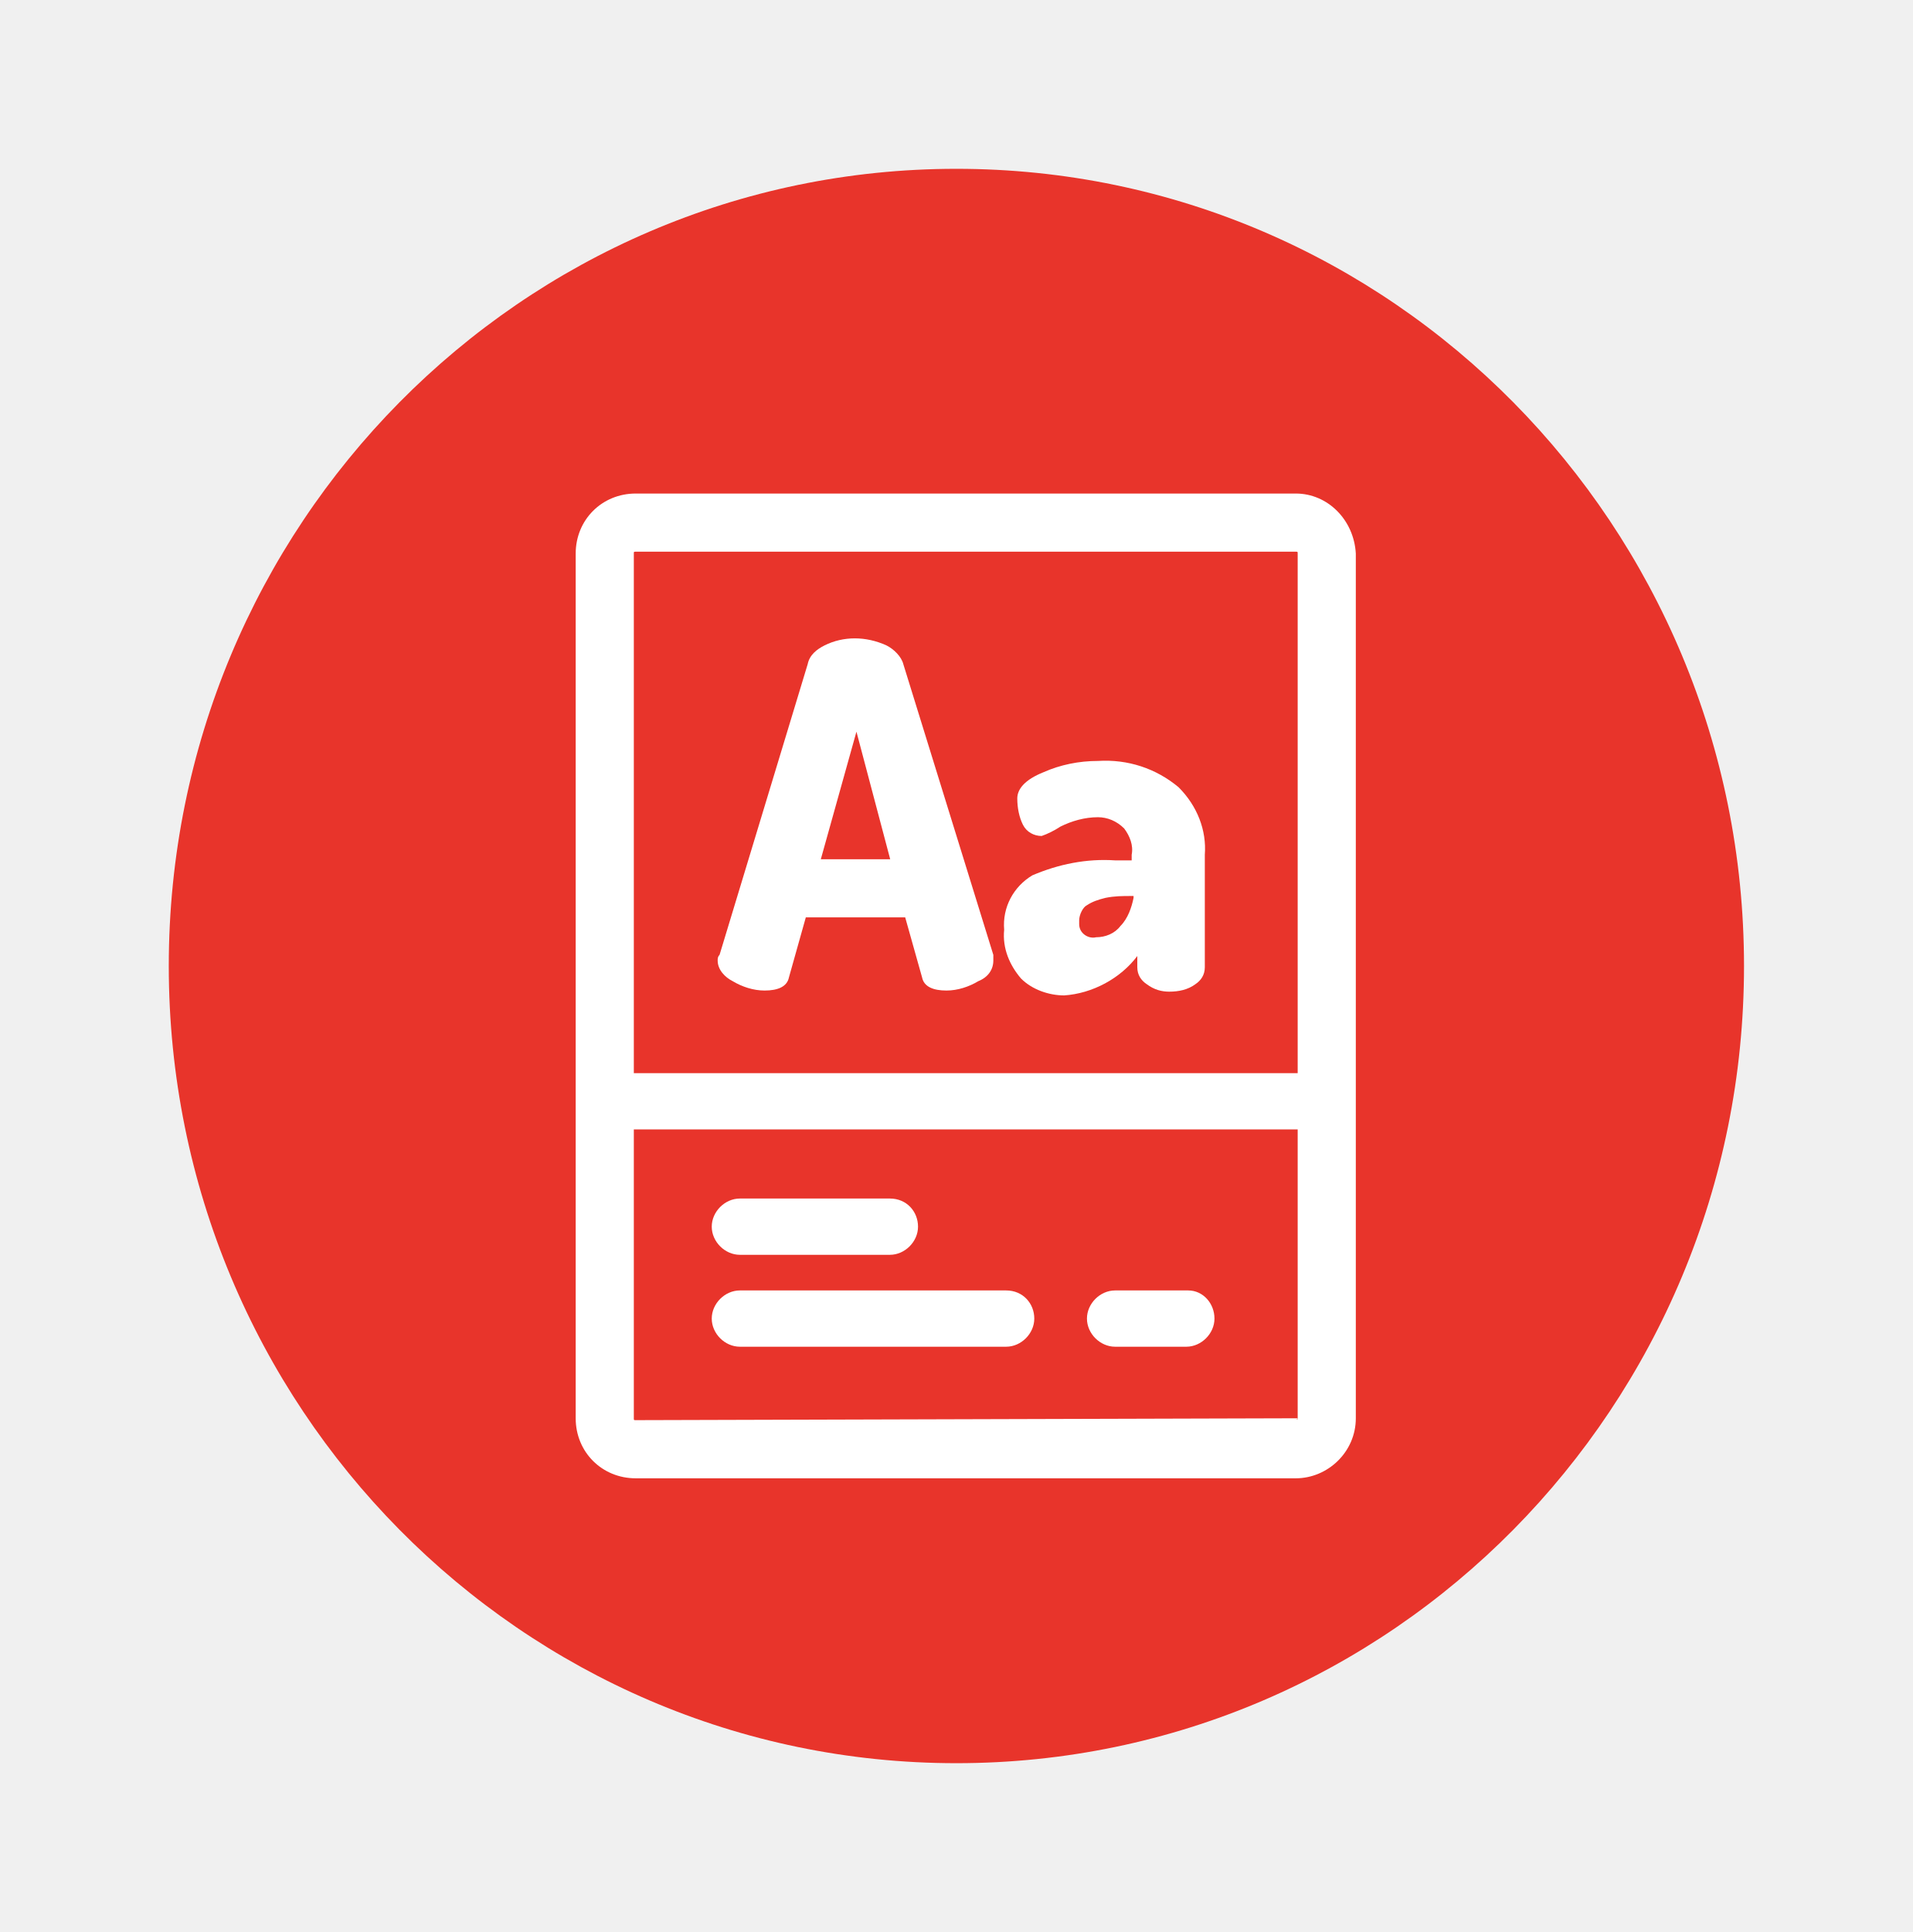
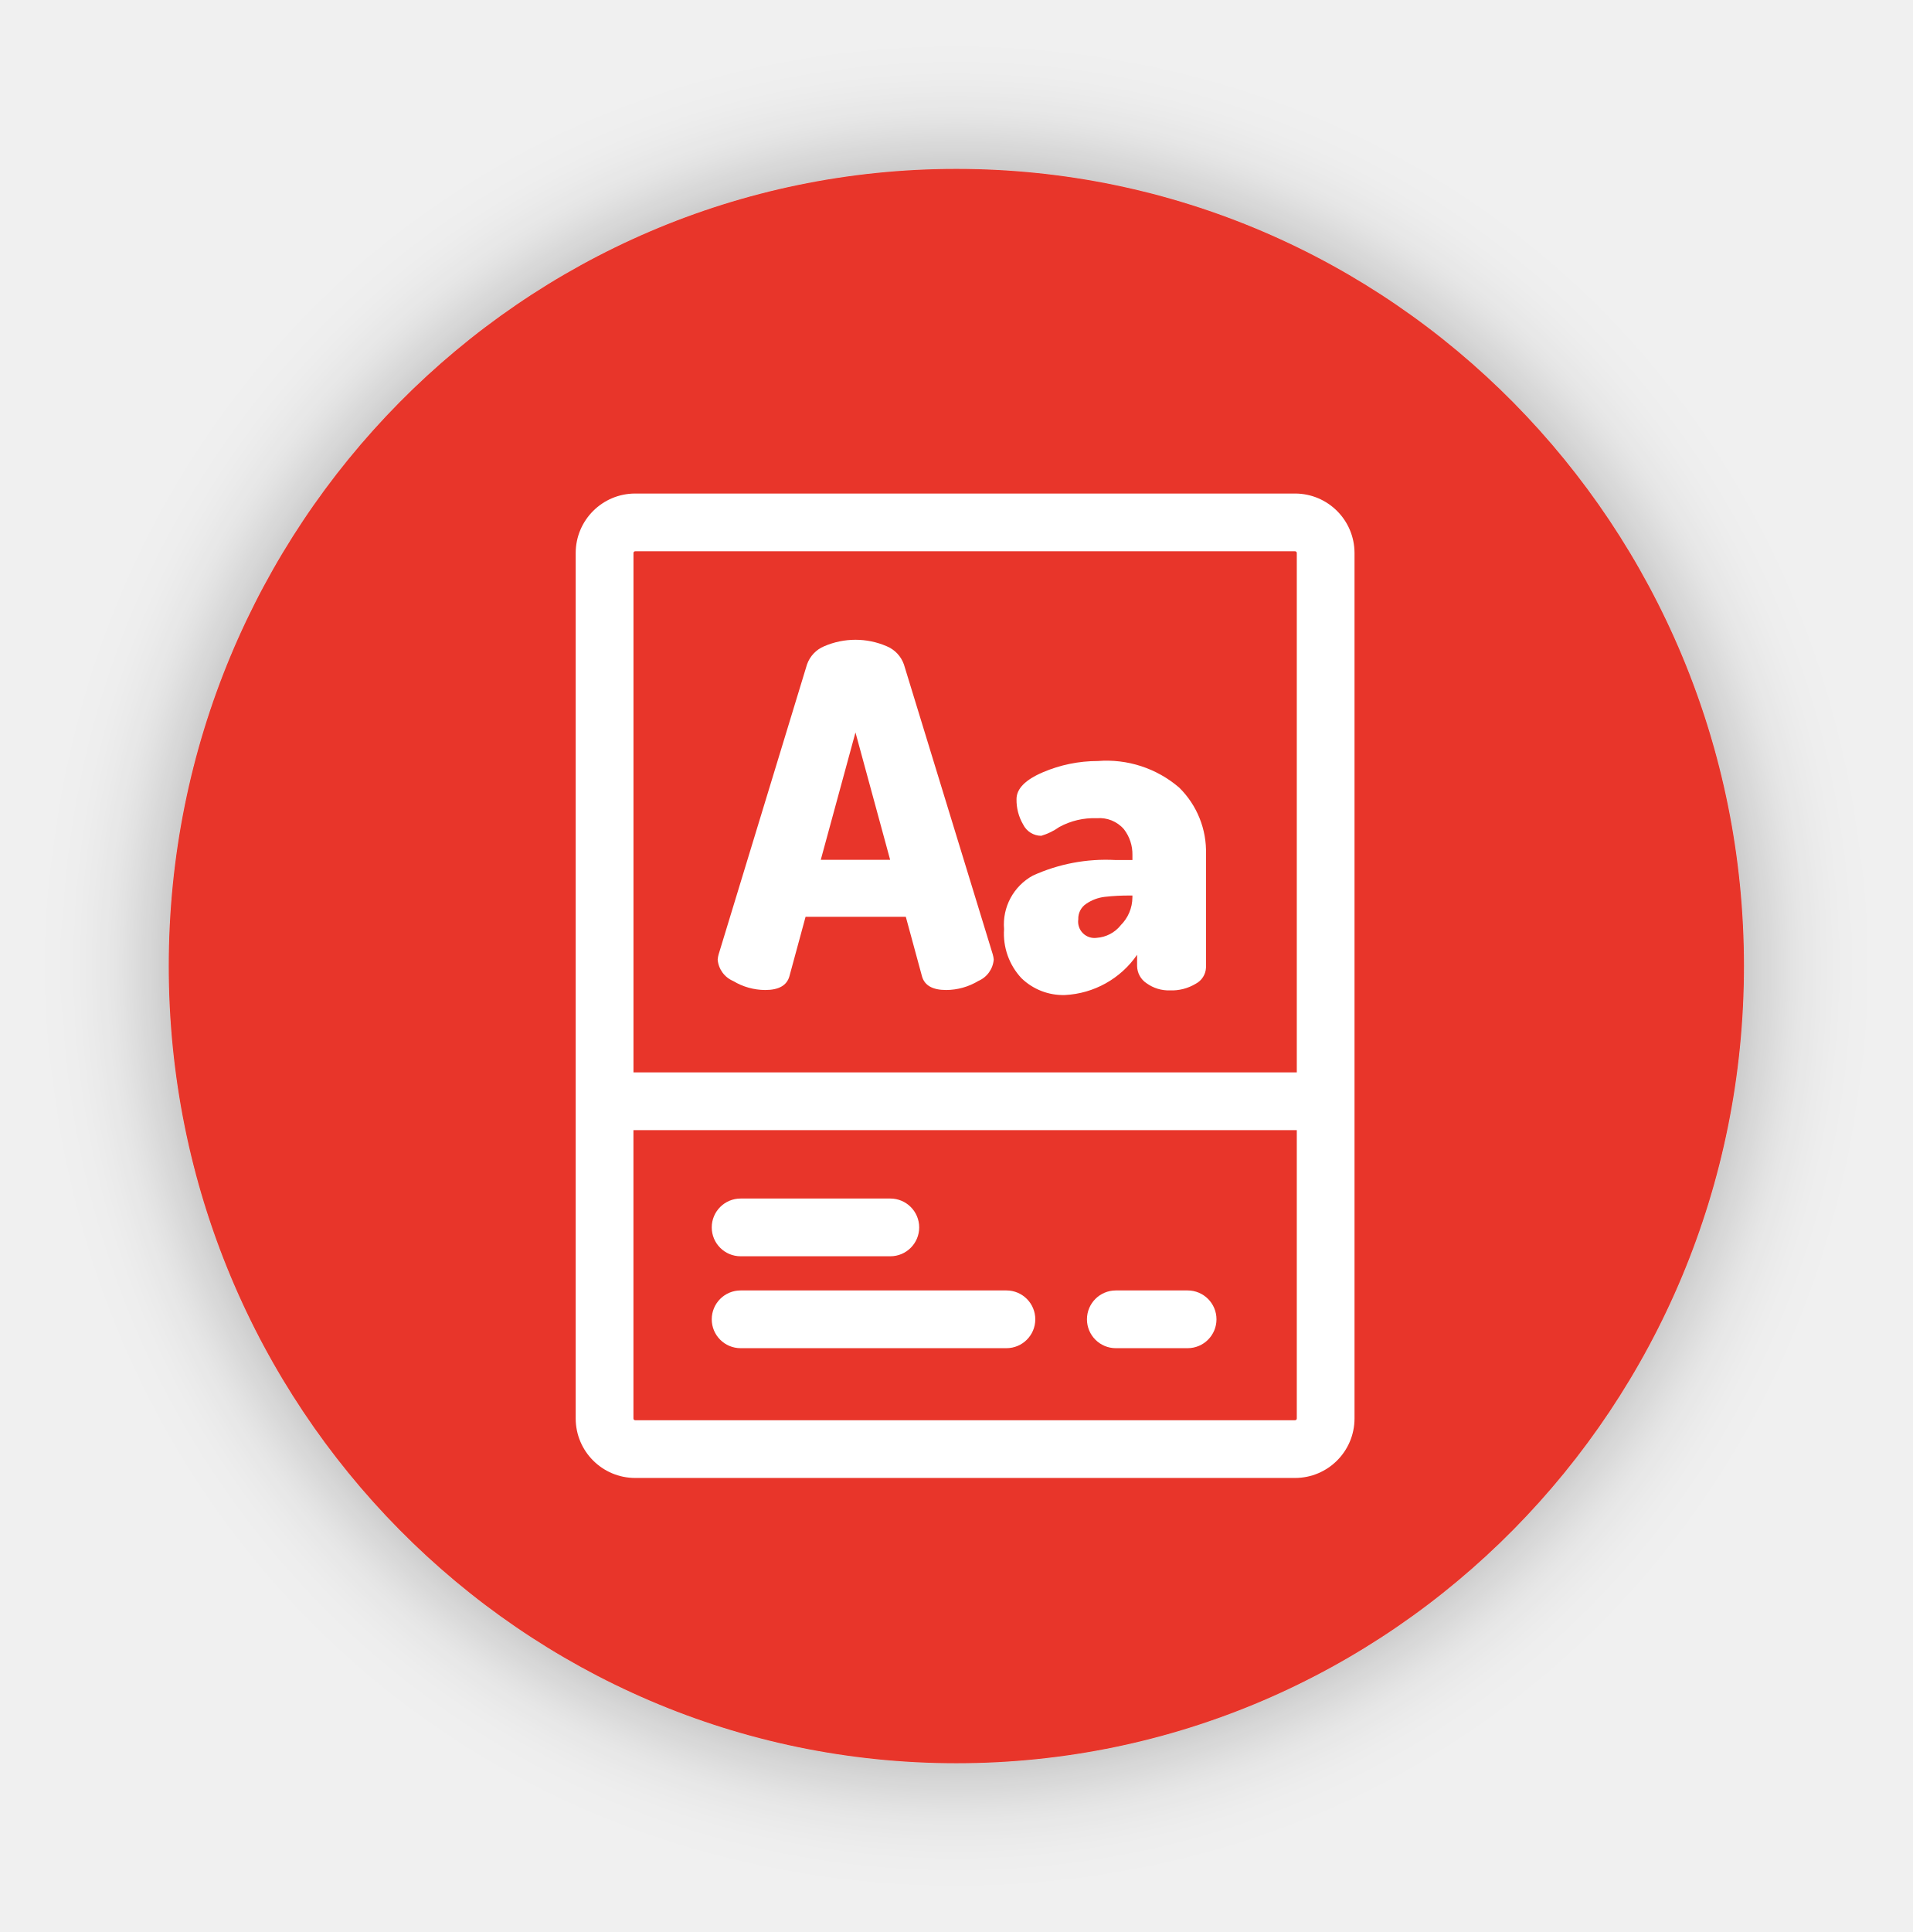
- <svg xmlns="http://www.w3.org/2000/svg" version="1.1" id="Layer_1" x="0px" y="0px" viewBox="0 0 102 103" style="enable-background:new 0 0 102 103;" xml:space="preserve">
-   <style type="text/css">
- 	.st0{fill:#E8342B;}
- 	.st1{fill:#FFFFFF;}
- </style>
-   <g id="Component_5_1" transform="translate(9 9)">
-     <g transform="matrix(1, 0, 0, 1, -9, -9)">
-       <ellipse id="Ellipse_85-2" class="st0" cx="51" cy="51.5" rx="42" ry="42.5" />
-     </g>
-     <g id="vocabulary" transform="translate(21.699 17.312)">
-       <g id="Group_452" transform="translate(0)">
-         <path id="Path_70" class="st1" d="M38.4,0H3.2C1.4,0,0,1.4,0,3.2v46.1c0,1.8,1.4,3.2,3.2,3.2h35.2c1.7,0,3.2-1.4,3.2-3.2V3.2     C41.5,1.4,40.1,0,38.4,0z M38.5,49.3C38.5,49.4,38.4,49.4,38.5,49.3L38.5,49.3L3.2,49.4c-0.1,0-0.1,0-0.1-0.1V33.9h35.4V49.3z      M38.5,30.9H3.1V3.2c0-0.1,0-0.1,0.1-0.1h35.2c0.1,0,0.1,0,0.1,0.1c0,0,0,0,0,0V30.9z" />
+ <svg xmlns="http://www.w3.org/2000/svg" width="102" height="103" viewBox="0 0 102 103">
+   <defs>
+     <filter id="Ellipse_85" x="0" y="0" width="102" height="103" filterUnits="userSpaceOnUse">
+       <feOffset input="SourceAlpha" />
+       <feGaussianBlur stdDeviation="3" result="blur" />
+       <feFlood flood-opacity="0.302" />
+       <feComposite operator="in" in2="blur" />
+       <feComposite in="SourceGraphic" />
+     </filter>
+   </defs>
+   <g id="Group_809" data-name="Group 809" transform="translate(-1323 -2211)">
+     <g id="Group_477" data-name="Group 477" transform="translate(1331.628 2220.384)">
+       <g transform="matrix(1, 0, 0, 1, -8.63, -9.38)" filter="url(#Ellipse_85)">
+         <ellipse id="Ellipse_85-2" data-name="Ellipse 85" cx="42" cy="42.5" rx="42" ry="42.5" transform="translate(9 9)" fill="#e8342b" />
      </g>
-       <g id="Group_454" transform="translate(7.255 37.585)">
-         <path id="Path_71" class="st1" d="M9.5,0h-8C0.7,0,0,0.7,0,1.5s0.7,1.5,1.5,1.5h8c0.8,0,1.5-0.7,1.5-1.5S10.4,0,9.5,0z" />
-       </g>
-       <g id="Group_456" transform="translate(7.255 42.485)">
-         <path id="Path_72" class="st1" d="M15.7,0H1.5C0.7,0,0,0.7,0,1.5s0.7,1.5,1.5,1.5h14.2c0.8,0,1.5-0.7,1.5-1.5S16.6,0,15.7,0     L15.7,0L15.7,0z" />
-       </g>
-       <g id="Group_458" transform="translate(27.263 42.485)">
-         <path id="Path_73" class="st1" d="M5.4,0H1.5C0.7,0,0,0.7,0,1.5s0.7,1.5,1.5,1.5l0,0h3.8c0.8,0,1.5-0.7,1.5-1.5S6.2,0,5.4,0z" />
-       </g>
-       <g id="Group_460" transform="translate(7.571 7.796)">
-         <path id="Path_74" class="st1" d="M14.7,16.8L9.9,1.3C9.8,0.9,9.4,0.5,9,0.3c-1.1-0.5-2.3-0.5-3.3,0c-0.4,0.2-0.8,0.5-0.9,1     L0.1,16.8C0,16.9,0,17,0,17.1c0,0.5,0.4,0.9,0.8,1.1c0.5,0.3,1.1,0.5,1.7,0.5c0.7,0,1.2-0.2,1.3-0.7l0.9-3.2H10l0.9,3.2     c0.1,0.5,0.6,0.7,1.3,0.7c0.6,0,1.2-0.2,1.7-0.5c0.5-0.2,0.8-0.6,0.8-1.1C14.7,17,14.7,16.9,14.7,16.8z M5.5,11.7l1.9-6.8     l1.8,6.8H5.5z" />
-       </g>
-       <g id="Group_462" transform="translate(22.848 14.256)">
-         <path id="Path_75" class="st1" d="M9.3,1.4C8.1,0.4,6.6-0.1,5,0C4,0,3,0.2,2.1,0.6C1.1,1,0.7,1.5,0.7,2C0.7,2.5,0.8,3,1,3.4     C1.2,3.8,1.6,4,2,4c0.3-0.1,0.7-0.3,1-0.5c0.6-0.3,1.3-0.5,2-0.5C5.5,3,6,3.2,6.4,3.6C6.7,4,6.9,4.5,6.8,5v0.3H5.9     c-1.5-0.1-3,0.2-4.4,0.8C0.5,6.7-0.1,7.8,0,9c-0.1,1,0.3,1.9,0.9,2.6c0.6,0.6,1.5,0.9,2.3,0.9c1.5-0.1,3-0.9,3.9-2.1v0.6     c0,0.4,0.2,0.7,0.5,0.9c0.4,0.3,0.8,0.4,1.2,0.4c0.5,0,1-0.1,1.4-0.4c0.3-0.2,0.5-0.5,0.5-0.9V5C10.8,3.7,10.3,2.4,9.3,1.4z      M6.2,8.8C5.9,9.2,5.4,9.4,4.9,9.4C4.5,9.5,4,9.2,4,8.7c0-0.1,0-0.2,0-0.2c0-0.3,0.2-0.7,0.4-0.8c0.3-0.2,0.6-0.3,1-0.4     c0.5-0.1,0.9-0.1,1.4-0.1h0.1v0.1l0,0C6.8,7.8,6.6,8.4,6.2,8.8L6.2,8.8z" />
+       <g id="vocabulary" transform="translate(22.071 16.928)">
+         <g id="Group_452" data-name="Group 452" transform="translate(0)">
+           <path id="Path_70" data-name="Path 70" d="M91.78,0H56.59a3.174,3.174,0,0,0-3.171,3.17V49.312a3.174,3.174,0,0,0,3.171,3.17H91.78a3.174,3.174,0,0,0,3.17-3.17V3.17A3.174,3.174,0,0,0,91.78,0Zm.092,49.312a.092.092,0,0,1-.092.092H56.59a.092.092,0,0,1-.092-.092V33.938H91.872V49.312Zm0-18.453H56.5V3.17a.092.092,0,0,1,.092-.092H91.78a.092.092,0,0,1,.092.092Z" transform="translate(-53.419)" fill="#fff" />
+         </g>
+         <g id="Group_454" data-name="Group 454" transform="translate(7.255 37.585)">
+           <path id="Path_71" data-name="Path 71" d="M133.716,366.667h-7.984a1.539,1.539,0,1,0,0,3.078h7.984a1.539,1.539,0,1,0,0-3.078Z" transform="translate(-124.193 -366.667)" fill="#fff" />
+         </g>
+         <g id="Group_456" data-name="Group 456" transform="translate(7.255 42.485)">
+           <path id="Path_72" data-name="Path 72" d="M139.908,414.462H125.732a1.539,1.539,0,1,0,0,3.078h14.175a1.539,1.539,0,0,0,0-3.078Z" transform="translate(-124.193 -414.462)" fill="#fff" />
+         </g>
+         <g id="Group_458" data-name="Group 458" transform="translate(27.263 42.485)">
+           <path id="Path_73" data-name="Path 73" d="M324.752,414.462h-3.829a1.539,1.539,0,1,0,0,3.078h3.829a1.539,1.539,0,1,0,0-3.078Z" transform="translate(-319.384 -414.462)" fill="#fff" />
+         </g>
+         <g id="Group_460" data-name="Group 460" transform="translate(7.571 7.796)">
+           <path id="Path_74" data-name="Path 74" d="M141.948,92.825,137.211,77.37a1.634,1.634,0,0,0-.925-.975,4.2,4.2,0,0,0-3.319,0,1.633,1.633,0,0,0-.925.975L127.33,92.825a1.381,1.381,0,0,0-.051.279,1.362,1.362,0,0,0,.824,1.14,3.342,3.342,0,0,0,1.71.481q1.089,0,1.292-.735l.861-3.167h5.346l.861,3.167q.2.735,1.292.735a3.343,3.343,0,0,0,1.71-.481A1.362,1.362,0,0,0,142,93.1,1.4,1.4,0,0,0,141.948,92.825Zm-9.171-5.042,1.85-6.79,1.849,6.79Z" transform="translate(-127.279 -76.053)" fill="#fff" />
+         </g>
+         <g id="Group_462" data-name="Group 462" transform="translate(22.848 14.256)">
+           <path id="Path_75" data-name="Path 75" d="M285.653,140.5a5.943,5.943,0,0,0-4.345-1.419,7.437,7.437,0,0,0-2.926.6q-1.406.6-1.406,1.432a2.592,2.592,0,0,0,.355,1.355,1.08,1.08,0,0,0,.963.6,3.261,3.261,0,0,0,.963-.469,3.859,3.859,0,0,1,2-.469,1.719,1.719,0,0,1,1.444.584,2.177,2.177,0,0,1,.456,1.38v.265h-.912a9.4,9.4,0,0,0-4.4.83,2.974,2.974,0,0,0-1.533,2.855,3.475,3.475,0,0,0,.925,2.613,3.193,3.193,0,0,0,2.318.9,4.972,4.972,0,0,0,3.851-2.147v.6a1.119,1.119,0,0,0,.507.92,2.013,2.013,0,0,0,1.241.379,2.48,2.48,0,0,0,1.381-.355,1.021,1.021,0,0,0,.545-.861v-6.03A4.792,4.792,0,0,0,285.653,140.5Zm-3.129,7.349a1.8,1.8,0,0,1-1.267.658.872.872,0,0,1-.988-.986.949.949,0,0,1,.431-.834,2.21,2.21,0,0,1,.975-.364,11.15,11.15,0,0,1,1.381-.071h.1v.094h0A2.109,2.109,0,0,1,282.524,147.844Z" transform="translate(-276.317 -139.077)" fill="#fff" />
+         </g>
      </g>
    </g>
  </g>
</svg>
